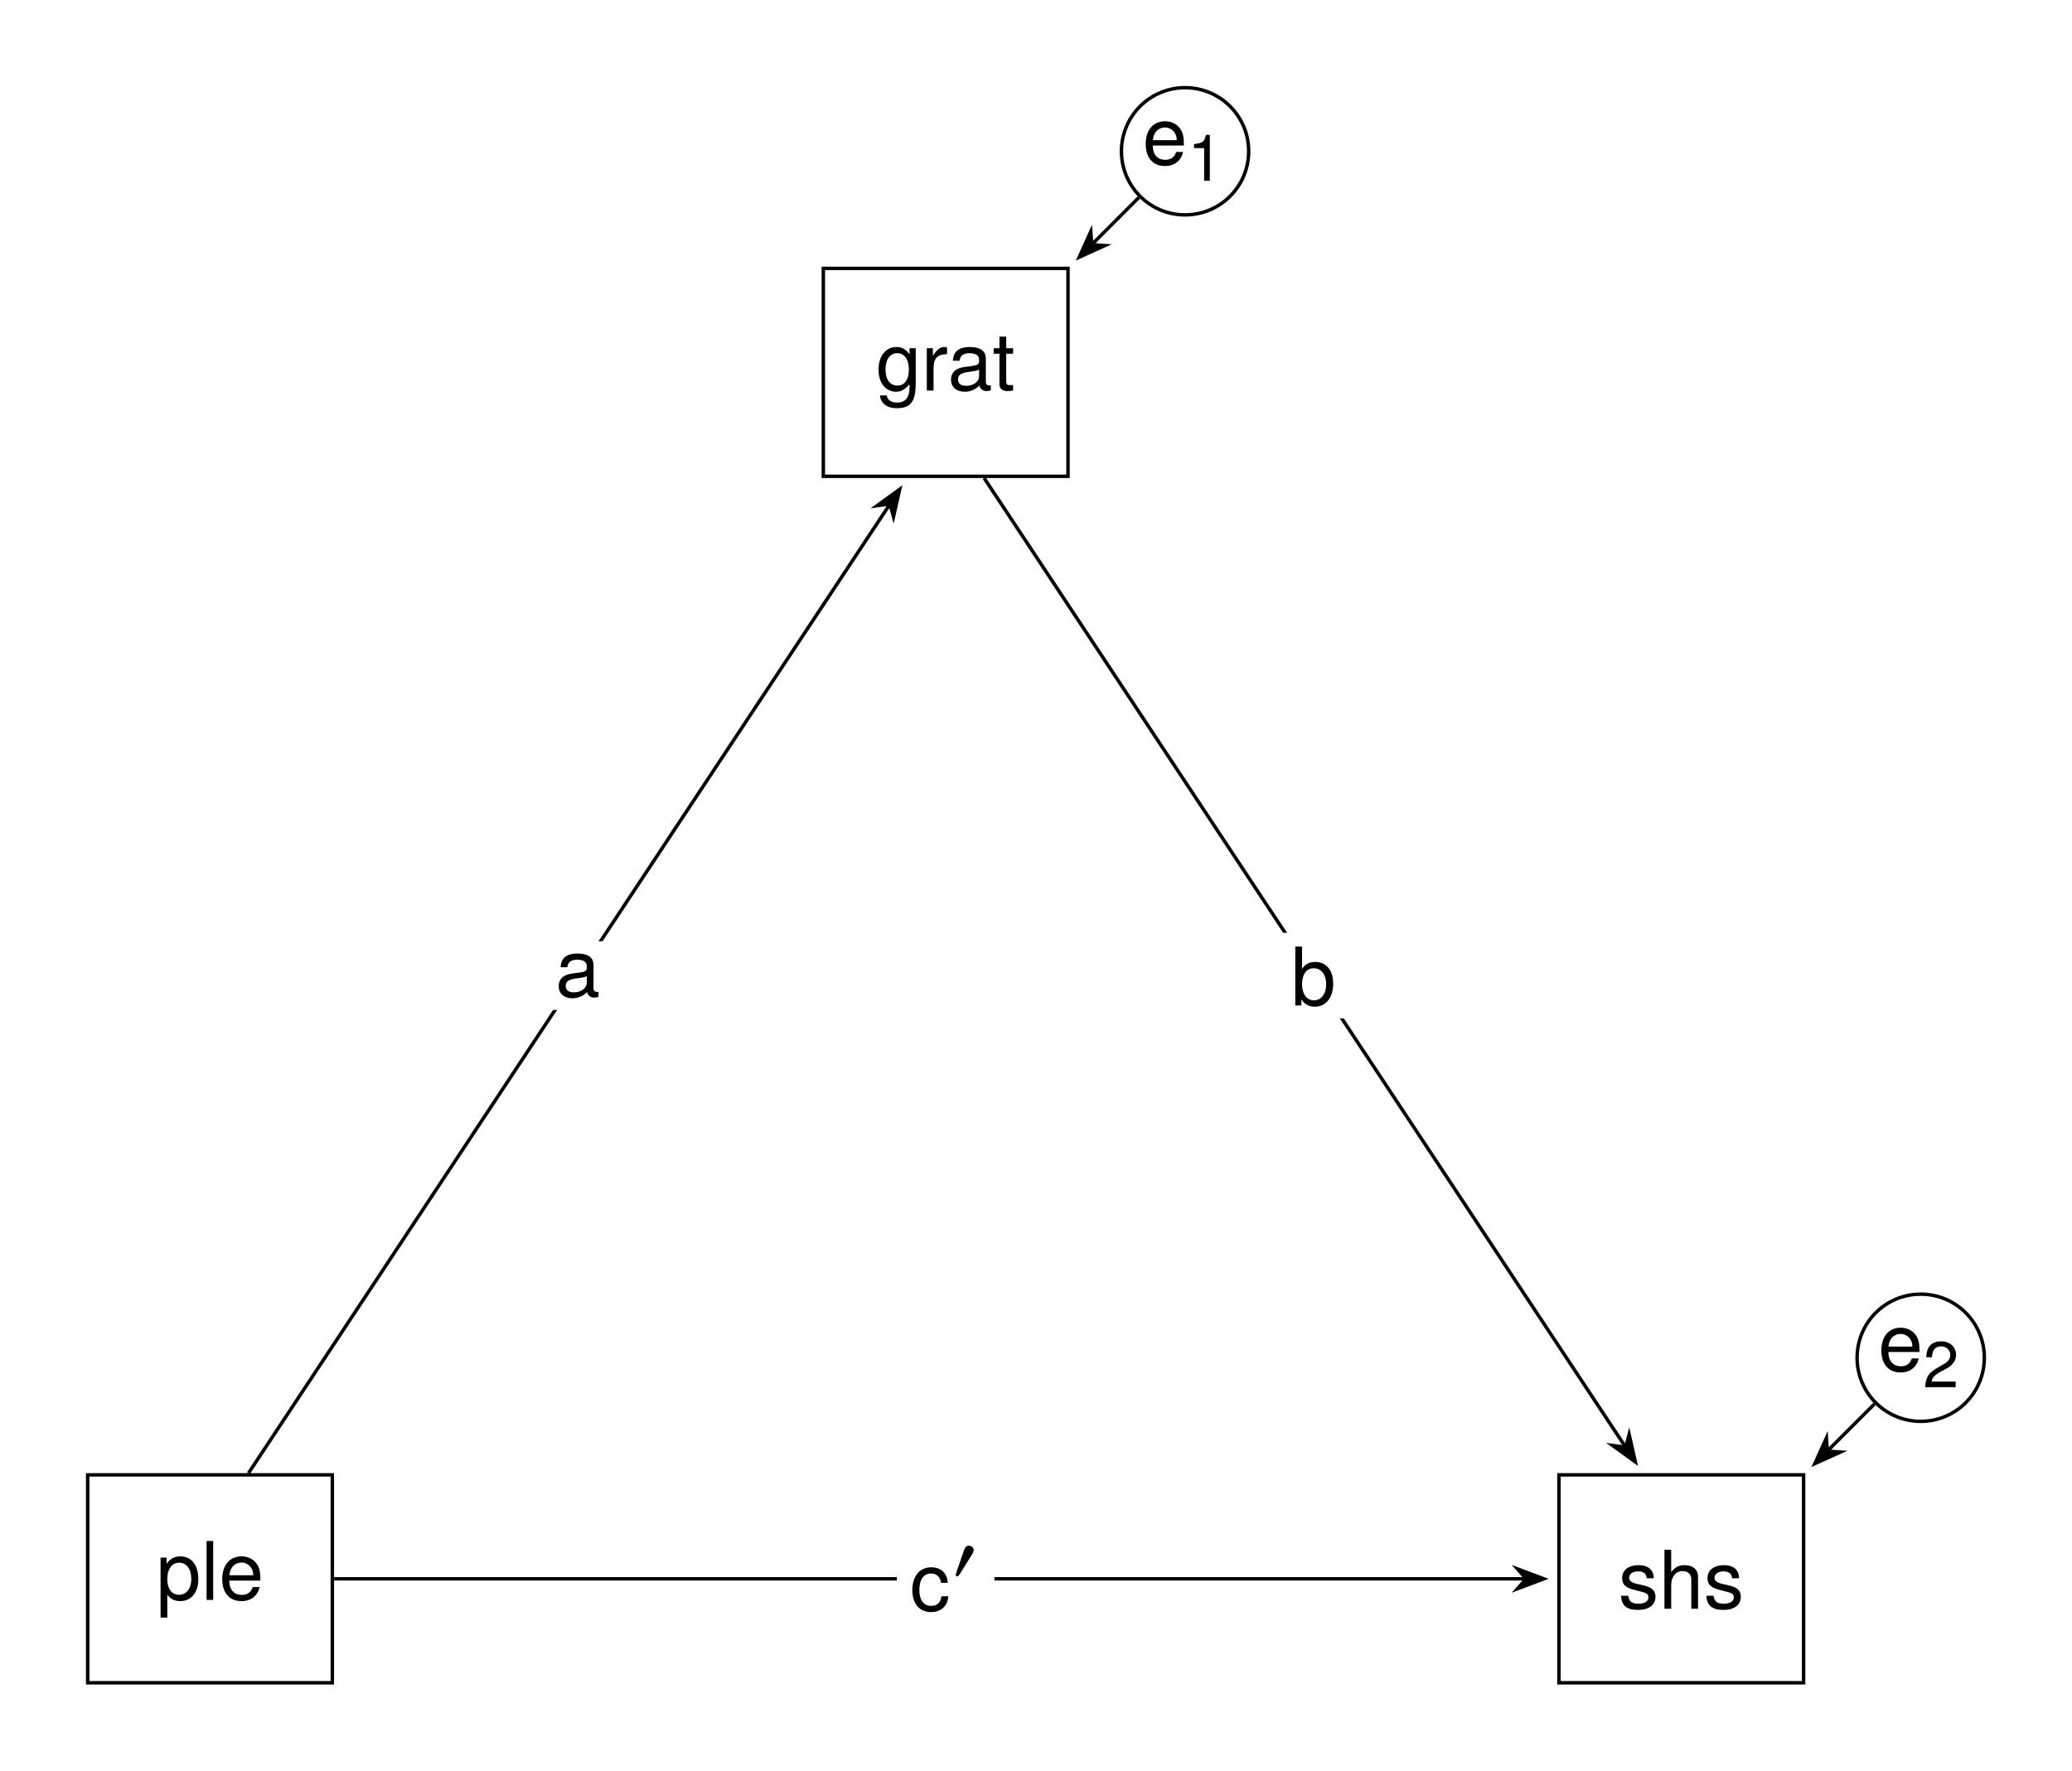
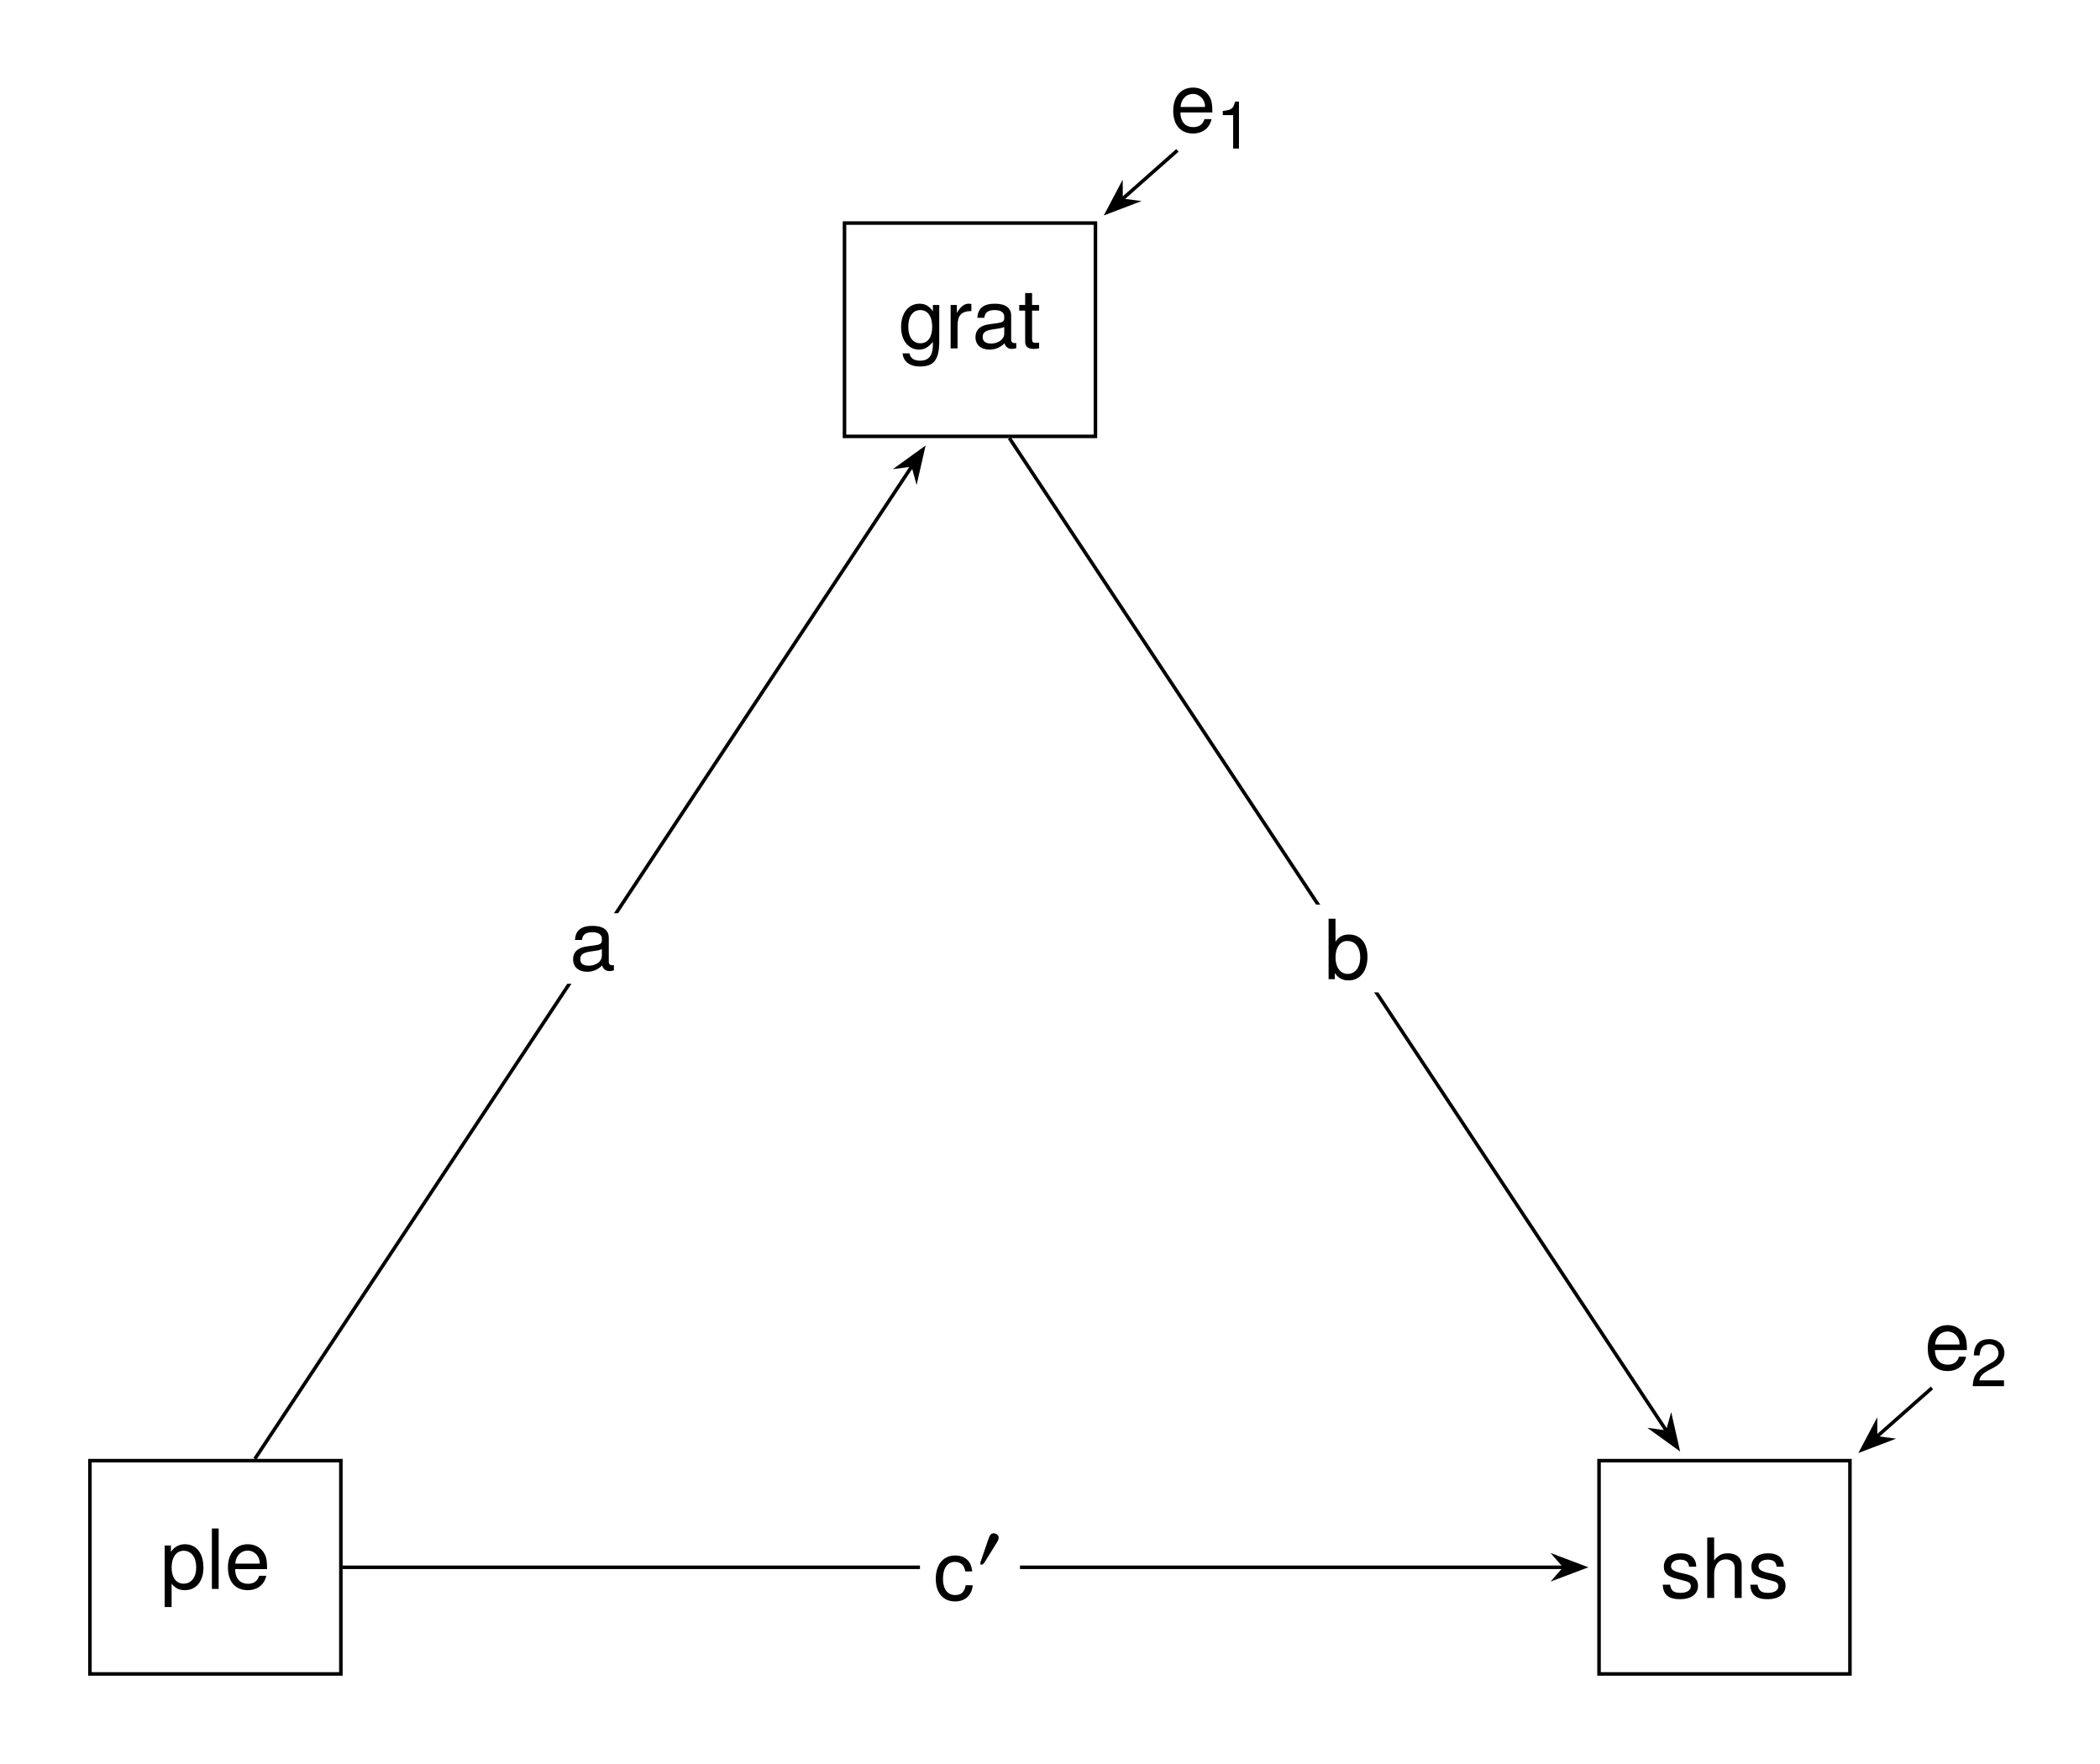
- <svg xmlns="http://www.w3.org/2000/svg" xmlns:xlink="http://www.w3.org/1999/xlink" width="240.088pt" height="205.165pt" viewBox="0 0 240.088 205.165" version="1.1" id="svg39">
+ <svg xmlns="http://www.w3.org/2000/svg" xmlns:xlink="http://www.w3.org/1999/xlink" width="237.235pt" height="199.264pt" viewBox="0 0 237.235 199.264" version="1.1" id="svg39">
  <defs id="defs14">
    <g id="g14">
      <g id="glyph-0-0">
        <path d="M 4.891 -2.406 C 4.891 -4.047 4.094 -5.047 2.797 -5.047 C 2.125 -5.047 1.594 -4.75 1.219 -4.172 L 1.219 -4.906 L 0.516 -4.906 L 0.516 2.047 L 1.297 2.047 L 1.297 -0.594 C 1.703 -0.078 2.156 0.141 2.797 0.141 C 4.062 0.141 4.891 -0.844 4.891 -2.406 Z M 4.078 -2.422 C 4.078 -1.312 3.516 -0.594 2.656 -0.594 C 1.828 -0.594 1.297 -1.266 1.297 -2.422 C 1.297 -3.562 1.828 -4.312 2.656 -4.312 C 3.516 -4.312 4.078 -3.594 4.078 -2.422 Z M 4.078 -2.422 " id="path1" />
      </g>
      <g id="glyph-0-1">
        <path d="M 1.406 0 L 1.406 -6.828 L 0.641 -6.828 L 0.641 0 Z M 1.406 0 " id="path2" />
      </g>
      <g id="glyph-0-2">
        <path d="M 4.797 -2.234 C 4.797 -2.938 4.75 -3.391 4.609 -3.75 C 4.281 -4.562 3.531 -5.047 2.625 -5.047 C 1.25 -5.047 0.375 -4.031 0.375 -2.422 C 0.375 -0.812 1.219 0.141 2.609 0.141 C 3.719 0.141 4.5 -0.5 4.703 -1.484 L 3.906 -1.484 C 3.703 -0.844 3.25 -0.578 2.625 -0.578 C 1.812 -0.578 1.203 -1.109 1.188 -2.234 Z M 3.969 -2.922 C 3.969 -2.922 3.969 -2.875 3.953 -2.859 L 1.203 -2.859 C 1.266 -3.734 1.828 -4.328 2.609 -4.328 C 3.375 -4.328 3.969 -3.688 3.969 -2.922 Z M 3.969 -2.922 " id="path3" />
      </g>
      <g id="glyph-0-3">
        <path d="M 4.297 -1.375 C 4.297 -2.109 3.891 -2.469 2.906 -2.703 L 2.156 -2.875 C 1.531 -3.031 1.25 -3.234 1.25 -3.578 C 1.25 -4.031 1.656 -4.328 2.297 -4.328 C 2.922 -4.328 3.25 -4.047 3.281 -3.531 L 4.094 -3.531 C 4.094 -4.5 3.453 -5.047 2.328 -5.047 C 1.172 -5.047 0.438 -4.453 0.438 -3.547 C 0.438 -2.781 0.828 -2.422 2 -2.141 L 2.719 -1.953 C 3.266 -1.828 3.484 -1.672 3.484 -1.312 C 3.484 -0.859 3.016 -0.578 2.344 -0.578 C 1.641 -0.578 1.25 -0.75 1.141 -1.5 L 0.312 -1.5 C 0.359 -0.359 0.984 0.141 2.281 0.141 C 3.516 0.141 4.297 -0.438 4.297 -1.375 Z M 4.297 -1.375 " id="path4" />
      </g>
      <g id="glyph-0-4">
        <path d="M 4.547 0 L 4.547 -3.703 C 4.547 -4.531 3.953 -5.047 3 -5.047 C 2.312 -5.047 1.891 -4.828 1.438 -4.234 L 1.438 -6.828 L 0.656 -6.828 L 0.656 0 L 1.438 0 L 1.438 -2.703 C 1.438 -3.703 1.953 -4.359 2.766 -4.359 C 3.312 -4.359 3.766 -4.047 3.766 -3.391 L 3.766 0 Z M 4.547 0 " id="path5" />
      </g>
      <g id="glyph-0-5">
        <path d="M 4.578 -0.812 L 4.578 -4.906 L 3.859 -4.906 L 3.859 -4.188 C 3.469 -4.766 2.984 -5.047 2.359 -5.047 C 1.109 -5.047 0.266 -4 0.266 -2.406 C 0.266 -0.859 1.141 0.141 2.297 0.141 C 2.906 0.141 3.344 -0.125 3.859 -0.734 L 3.859 -0.406 C 3.859 0.891 3.328 1.391 2.422 1.391 C 1.797 1.391 1.312 1.156 1.219 0.562 L 0.438 0.562 C 0.516 1.484 1.234 2.047 2.391 2.047 C 3.922 2.047 4.578 1.359 4.578 -0.812 Z M 3.781 -2.422 C 3.781 -1.25 3.281 -0.578 2.453 -0.578 C 1.594 -0.578 1.078 -1.266 1.078 -2.453 C 1.078 -3.625 1.609 -4.328 2.438 -4.328 C 3.281 -4.328 3.781 -3.609 3.781 -2.422 Z M 3.781 -2.422 " id="path6" />
      </g>
      <g id="glyph-0-6">
        <path d="M 3 -4.219 L 3 -5.016 C 2.875 -5.031 2.812 -5.047 2.703 -5.047 C 2.203 -5.047 1.812 -4.75 1.359 -4.016 L 1.359 -4.906 L 0.656 -4.906 L 0.656 0 L 1.438 0 L 1.438 -2.547 C 1.438 -3.656 1.797 -4.203 3 -4.219 Z M 3 -4.219 " id="path7" />
      </g>
      <g id="glyph-0-7">
        <path d="M 5 -0.016 L 5 -0.609 C 4.922 -0.594 4.891 -0.594 4.844 -0.594 C 4.562 -0.594 4.422 -0.734 4.422 -0.969 L 4.422 -3.703 C 4.422 -4.578 3.781 -5.047 2.578 -5.047 C 1.391 -5.047 0.656 -4.594 0.609 -3.453 L 1.391 -3.453 C 1.453 -4.047 1.812 -4.328 2.547 -4.328 C 3.25 -4.328 3.641 -4.062 3.641 -3.594 L 3.641 -3.391 C 3.641 -3.062 3.438 -2.922 2.828 -2.844 C 1.719 -2.703 1.547 -2.672 1.25 -2.547 C 0.688 -2.312 0.391 -1.875 0.391 -1.266 C 0.391 -0.391 1.016 0.141 2 0.141 C 2.625 0.141 3.234 -0.125 3.672 -0.578 C 3.75 -0.203 4.094 0.062 4.469 0.062 C 4.641 0.062 4.75 0.047 5 -0.016 Z M 3.641 -1.688 C 3.641 -0.984 2.922 -0.547 2.172 -0.547 C 1.562 -0.547 1.203 -0.766 1.203 -1.297 C 1.203 -1.812 1.547 -2.031 2.391 -2.156 C 3.203 -2.266 3.375 -2.297 3.641 -2.422 Z M 3.641 -1.688 " id="path8" />
      </g>
      <g id="glyph-0-8">
        <path d="M 2.375 0 L 2.375 -0.656 C 2.281 -0.625 2.156 -0.625 2 -0.625 C 1.672 -0.625 1.578 -0.719 1.578 -1.062 L 1.578 -4.266 L 2.375 -4.266 L 2.375 -4.906 L 1.578 -4.906 L 1.578 -6.25 L 0.797 -6.25 L 0.797 -4.906 L 0.125 -4.906 L 0.125 -4.266 L 0.797 -4.266 L 0.797 -0.719 C 0.797 -0.219 1.125 0.062 1.734 0.062 C 1.922 0.062 2.109 0.047 2.375 0 Z M 2.375 0 " id="path9" />
      </g>
      <g id="glyph-0-9">
        <path d="M 4.469 -1.688 L 3.672 -1.688 C 3.547 -0.906 3.141 -0.578 2.484 -0.578 C 1.625 -0.578 1.109 -1.25 1.109 -2.406 C 1.109 -3.625 1.609 -4.328 2.469 -4.328 C 3.109 -4.328 3.531 -3.938 3.625 -3.25 L 4.406 -3.25 C 4.312 -4.453 3.562 -5.047 2.469 -5.047 C 1.156 -5.047 0.297 -4.031 0.297 -2.406 C 0.297 -0.828 1.125 0.141 2.469 0.141 C 3.625 0.141 4.375 -0.562 4.469 -1.688 Z M 4.469 -1.688 " id="path10" />
      </g>
      <g id="glyph-0-10">
        <path d="M 4.891 -2.516 C 4.891 -4.094 4.094 -5.047 2.797 -5.047 C 2.125 -5.047 1.641 -4.797 1.281 -4.234 L 1.281 -6.828 L 0.5 -6.828 L 0.5 0 L 1.203 0 L 1.203 -0.703 C 1.578 -0.125 2.078 0.141 2.766 0.141 C 4.047 0.141 4.891 -0.922 4.891 -2.516 Z M 4.078 -2.469 C 4.078 -1.344 3.5 -0.594 2.656 -0.594 C 1.828 -0.594 1.281 -1.344 1.281 -2.453 C 1.281 -3.609 1.828 -4.359 2.656 -4.312 C 3.516 -4.312 4.078 -3.562 4.078 -2.469 Z M 4.078 -2.469 " id="path11" />
      </g>
      <g id="glyph-1-0">
        <path d="M 2.5 -3.453 C 2.5 -3.734 2.188 -3.938 1.922 -3.938 C 1.609 -3.938 1.469 -3.641 1.375 -3.391 L 0.5 -0.844 C 0.484 -0.781 0.422 -0.625 0.422 -0.547 C 0.422 -0.484 0.469 -0.375 0.547 -0.375 C 0.672 -0.375 0.828 -0.547 0.891 -0.641 L 2.25 -2.828 C 2.359 -3 2.5 -3.234 2.5 -3.453 Z M 2.5 -3.453 " id="path12" />
      </g>
      <g id="glyph-2-0">
        <path d="M 3.828 -3.75 C 3.828 -4.641 3.125 -5.312 2.125 -5.312 C 1.047 -5.312 0.406 -4.75 0.375 -3.469 L 1.031 -3.469 C 1.078 -4.359 1.453 -4.734 2.109 -4.734 C 2.703 -4.734 3.156 -4.297 3.156 -3.734 C 3.156 -3.312 2.906 -2.953 2.438 -2.688 L 1.75 -2.297 C 0.641 -1.672 0.312 -1.172 0.25 0 L 3.781 0 L 3.781 -0.656 L 1 -0.656 C 1.062 -1.078 1.297 -1.359 1.953 -1.75 L 2.703 -2.141 C 3.438 -2.547 3.828 -3.094 3.828 -3.75 Z M 3.828 -3.75 " id="path13" />
      </g>
      <g id="glyph-2-1">
        <path d="M 2.594 0 L 2.594 -5.312 L 2.156 -5.312 C 1.938 -4.484 1.781 -4.375 0.766 -4.25 L 0.766 -3.781 L 1.938 -3.781 L 1.938 0 Z M 2.594 0 " id="path14" />
      </g>
    </g>
  </defs>
-   <path fill="none" stroke-width="0.399" stroke-linecap="butt" stroke-linejoin="miter" stroke="rgb(0%, 0%, 0%)" stroke-opacity="1" stroke-miterlimit="10" d="M -14.175 -12.048 L 14.173 -12.048 L 14.173 12.046 L -14.175 12.046 Z M -14.175 -12.048 " transform="matrix(1, 0, 0, -1, 24.335, 182.956)" id="path15" />
+   <path fill="none" stroke-width="0.399" stroke-linecap="butt" stroke-linejoin="miter" stroke="rgb(0%, 0%, 0%)" stroke-opacity="1" stroke-miterlimit="10" d="M -14.175 -12.047 L 14.173 -12.047 L 14.173 12.047 L -14.175 12.047 Z M -14.175 -12.047 " transform="matrix(1, 0, 0, -1, 24.335, 177.055)" id="path15" />
  <g fill="rgb(0%, 0%, 0%)" fill-opacity="1" id="g17">
-     <use xlink:href="#glyph-0-0" x="18.089" y="185.4" id="use15" />
-     <use xlink:href="#glyph-0-1" x="23.296" y="185.4" id="use16" />
-     <use xlink:href="#glyph-0-2" x="25.375" y="185.4" id="use17" />
+     <use xlink:href="#glyph-0-0" x="18.089" y="179.499" id="use15" />
+     <use xlink:href="#glyph-0-1" x="23.296" y="179.499" id="use16" />
+     <use xlink:href="#glyph-0-2" x="25.375" y="179.499" id="use17" />
  </g>
-   <path fill="none" stroke-width="0.399" stroke-linecap="butt" stroke-linejoin="miter" stroke="rgb(0%, 0%, 0%)" stroke-opacity="1" stroke-miterlimit="10" d="M 156.306 -12.048 L 184.653 -12.048 L 184.653 12.046 L 156.306 12.046 Z M 156.306 -12.048 " transform="matrix(1, 0, 0, -1, 24.335, 182.956)" id="path17" />
+   <path fill="none" stroke-width="0.399" stroke-linecap="butt" stroke-linejoin="miter" stroke="rgb(0%, 0%, 0%)" stroke-opacity="1" stroke-miterlimit="10" d="M 156.306 -12.047 L 184.653 -12.047 L 184.653 12.047 L 156.306 12.047 Z M 156.306 -12.047 " transform="matrix(1, 0, 0, -1, 24.335, 177.055)" id="path17" />
  <g fill="rgb(0%, 0%, 0%)" fill-opacity="1" id="g20">
-     <use xlink:href="#glyph-0-3" x="187.526" y="186.421" id="use18" />
-     <use xlink:href="#glyph-0-4" x="192.208" y="186.421" id="use19" />
-     <use xlink:href="#glyph-0-3" x="197.415" y="186.421" id="use20" />
+     <use xlink:href="#glyph-0-3" x="187.526" y="180.52" id="use18" />
+     <use xlink:href="#glyph-0-4" x="192.208" y="180.52" id="use19" />
+     <use xlink:href="#glyph-0-3" x="197.415" y="180.52" id="use20" />
  </g>
-   <path fill="none" stroke-width="0.399" stroke-linecap="butt" stroke-linejoin="miter" stroke="rgb(0%, 0%, 0%)" stroke-opacity="1" stroke-miterlimit="10" d="M 71.067 127.761 L 99.415 127.761 L 99.415 151.854 L 71.067 151.854 Z M 71.067 127.761 " transform="matrix(1, 0, 0, -1, 24.335, 182.956)" id="path20" />
+   <path fill="none" stroke-width="0.399" stroke-linecap="butt" stroke-linejoin="miter" stroke="rgb(0%, 0%, 0%)" stroke-opacity="1" stroke-miterlimit="10" d="M 71.067 127.758 L 99.415 127.758 L 99.415 151.856 L 71.067 151.856 Z M 71.067 127.758 " transform="matrix(1, 0, 0, -1, 24.335, 177.055)" id="path20" />
  <g fill="rgb(0%, 0%, 0%)" fill-opacity="1" id="g22">
-     <use xlink:href="#glyph-0-5" x="101.529" y="45.257" id="use21" />
-     <use xlink:href="#glyph-0-6" x="106.736" y="45.257" id="use22" />
+     <use xlink:href="#glyph-0-5" x="101.529" y="39.356" id="use21" />
+     <use xlink:href="#glyph-0-6" x="106.736" y="39.356" id="use22" />
  </g>
  <g fill="rgb(0%, 0%, 0%)" fill-opacity="1" id="g24">
-     <use xlink:href="#glyph-0-7" x="109.808" y="45.257" id="use23" />
-     <use xlink:href="#glyph-0-8" x="115.014" y="45.257" id="use24" />
+     <use xlink:href="#glyph-0-7" x="109.808" y="39.356" id="use23" />
+     <use xlink:href="#glyph-0-8" x="115.014" y="39.356" id="use24" />
  </g>
-   <path fill="none" stroke-width="0.399" stroke-linecap="butt" stroke-linejoin="miter" stroke="rgb(0%, 0%, 0%)" stroke-opacity="1" stroke-miterlimit="10" d="M 14.372 -0.001 L 152.403 -0.001 " transform="matrix(1, 0, 0, -1, 24.335, 182.956)" id="path24" />
-   <path fill-rule="nonzero" fill="rgb(0%, 0%, 0%)" fill-opacity="1" stroke-width="0.399" stroke-linecap="butt" stroke-linejoin="miter" stroke="rgb(0%, 0%, 0%)" stroke-opacity="1" stroke-miterlimit="10" d="M 3.685 -0.001 L 0.642 1.147 L 1.646 -0.001 L 0.642 -1.146 Z M 3.685 -0.001 " transform="matrix(1, 0, 0, -1, 175.1935, 182.956)" id="path25" />
-   <path fill-rule="nonzero" fill="rgb(100%, 100%, 100%)" fill-opacity="1" d="M 103.926 188.164 L 115.227 188.164 L 115.227 177.746 L 103.926 177.746 Z M 103.926 188.164 " id="path26" />
+   <path fill="none" stroke-width="0.399" stroke-linecap="butt" stroke-linejoin="miter" stroke="rgb(0%, 0%, 0%)" stroke-opacity="1" stroke-miterlimit="10" d="M 14.372 0 L 152.403 0 " transform="matrix(1, 0, 0, -1, 24.335, 177.055)" id="path24" />
+   <path fill-rule="nonzero" fill="rgb(0%, 0%, 0%)" fill-opacity="1" stroke-width="0.399" stroke-linecap="butt" stroke-linejoin="miter" stroke="rgb(0%, 0%, 0%)" stroke-opacity="1" stroke-miterlimit="10" d="M 3.685 0 L 0.642 1.149 L 1.646 0 L 0.642 -1.148 Z M 3.685 0 " transform="matrix(1, 0, 0, -1, 175.1935, 177.055)" id="path25" />
+   <path fill-rule="nonzero" fill="rgb(100%, 100%, 100%)" fill-opacity="1" d="M 103.926 182.266 L 115.227 182.266 L 115.227 171.844 L 103.926 171.844 Z M 103.926 182.266 " id="path26" />
  <g fill="rgb(0%, 0%, 0%)" fill-opacity="1" id="g26">
-     <use xlink:href="#glyph-0-9" x="105.418" y="186.671" id="use26" />
+     <use xlink:href="#glyph-0-9" x="105.418" y="180.77" id="use26" />
  </g>
  <g fill="rgb(0%, 0%, 0%)" fill-opacity="1" id="g27">
-     <use xlink:href="#glyph-1-0" x="110.322" y="183.054" id="use27" />
+     <use xlink:href="#glyph-1-0" x="110.322" y="177.153" id="use27" />
  </g>
-   <path fill="none" stroke-width="0.399" stroke-linecap="butt" stroke-linejoin="miter" stroke="rgb(0%, 0%, 0%)" stroke-opacity="1" stroke-miterlimit="10" d="M 4.458 12.245 L 78.739 124.472 " transform="matrix(1, 0, 0, -1, 24.335, 182.956)" id="path27" />
-   <path fill-rule="nonzero" fill="rgb(0%, 0%, 0%)" fill-opacity="1" stroke-width="0.399" stroke-linecap="butt" stroke-linejoin="miter" stroke="rgb(0%, 0%, 0%)" stroke-opacity="1" stroke-miterlimit="10" d="M 3.684 0 L 0.645 1.146 L 1.646 0.001 L 0.644 -1.146 Z M 3.684 0 " transform="matrix(0.5519, -0.83383, -0.83383, -0.5519, 102.2208, 59.77149)" id="path28" />
-   <path fill-rule="nonzero" fill="rgb(100%, 100%, 100%)" fill-opacity="1" d="M 62.855 117.035 L 71.051 117.035 L 71.051 109.07 L 62.855 109.07 Z M 62.855 117.035 " id="path29" />
+   <path fill="none" stroke-width="0.399" stroke-linecap="butt" stroke-linejoin="miter" stroke="rgb(0%, 0%, 0%)" stroke-opacity="1" stroke-miterlimit="10" d="M 4.458 12.246 L 78.739 124.473 " transform="matrix(1, 0, 0, -1, 24.335, 177.055)" id="path27" />
+   <path fill-rule="nonzero" fill="rgb(0%, 0%, 0%)" fill-opacity="1" stroke-width="0.399" stroke-linecap="butt" stroke-linejoin="miter" stroke="rgb(0%, 0%, 0%)" stroke-opacity="1" stroke-miterlimit="10" d="M 3.685 0.001 L 0.646 1.147 L 1.644 -0.001 L 0.641 -1.147 Z M 3.685 0.001 " transform="matrix(0.5519, -0.83383, -0.83383, -0.5519, 102.2208, 53.87049)" id="path28" />
+   <path fill-rule="nonzero" fill="rgb(100%, 100%, 100%)" fill-opacity="1" d="M 62.855 111.133 L 71.051 111.133 L 71.051 103.168 L 62.855 103.168 Z M 62.855 111.133 " id="path29" />
  <g fill="rgb(0%, 0%, 0%)" fill-opacity="1" id="g29">
-     <use xlink:href="#glyph-0-7" x="64.351" y="115.542" id="use29" />
+     <use xlink:href="#glyph-0-7" x="64.351" y="109.641" id="use29" />
  </g>
-   <path fill="none" stroke-width="0.399" stroke-linecap="butt" stroke-linejoin="miter" stroke="rgb(0%, 0%, 0%)" stroke-opacity="1" stroke-miterlimit="10" d="M 89.696 127.561 L 163.977 15.335 " transform="matrix(1, 0, 0, -1, 24.335, 182.956)" id="path30" />
-   <path fill-rule="nonzero" fill="rgb(0%, 0%, 0%)" fill-opacity="1" stroke-width="0.399" stroke-linecap="butt" stroke-linejoin="miter" stroke="rgb(0%, 0%, 0%)" stroke-opacity="1" stroke-miterlimit="10" d="M 3.684 -0.002 L 0.646 1.147 L 1.646 -0.002 L 0.645 -1.148 Z M 3.684 -0.002 " transform="matrix(0.5519, 0.83383, 0.83383, -0.5519, 187.4605, 166.3331)" id="path31" />
-   <path fill-rule="nonzero" fill="rgb(100%, 100%, 100%)" fill-opacity="1" d="M 148.098 118.012 L 156.293 118.012 L 156.293 108.094 L 148.098 108.094 Z M 148.098 118.012 " id="path32" />
+   <path fill="none" stroke-width="0.399" stroke-linecap="butt" stroke-linejoin="miter" stroke="rgb(0%, 0%, 0%)" stroke-opacity="1" stroke-miterlimit="10" d="M 89.696 127.559 L 163.977 15.332 " transform="matrix(1, 0, 0, -1, 24.335, 177.055)" id="path30" />
+   <path fill-rule="nonzero" fill="rgb(0%, 0%, 0%)" fill-opacity="1" stroke-width="0.399" stroke-linecap="butt" stroke-linejoin="miter" stroke="rgb(0%, 0%, 0%)" stroke-opacity="1" stroke-miterlimit="10" d="M 3.683 -0.001 L 0.645 1.148 L 1.645 -0.002 L 0.643 -1.147 Z M 3.683 -0.001 " transform="matrix(0.5519, 0.83383, 0.83383, -0.5519, 187.4605, 160.4321)" id="path31" />
+   <path fill-rule="nonzero" fill="rgb(100%, 100%, 100%)" fill-opacity="1" d="M 148.098 112.109 L 156.293 112.109 L 156.293 102.191 L 148.098 102.191 Z M 148.098 112.109 " id="path32" />
  <g fill="rgb(0%, 0%, 0%)" fill-opacity="1" id="g32">
-     <use xlink:href="#glyph-0-10" x="149.59" y="116.518" id="use32" />
+     <use xlink:href="#glyph-0-10" x="149.59" y="110.617" id="use32" />
  </g>
-   <path fill="none" stroke-width="0.399" stroke-linecap="butt" stroke-linejoin="miter" stroke="rgb(0%, 0%, 0%)" stroke-opacity="1" stroke-miterlimit="10" d="M 205.595 25.616 C 205.595 29.69 202.294 32.987 198.224 32.987 C 194.153 32.987 190.852 29.69 190.852 25.616 C 190.852 21.546 194.153 18.245 198.224 18.245 C 202.294 18.245 205.595 21.546 205.595 25.616 Z M 205.595 25.616 " transform="matrix(1, 0, 0, -1, 24.335, 182.956)" id="path33" />
  <g fill="rgb(0%, 0%, 0%)" fill-opacity="1" id="g33">
-     <use xlink:href="#glyph-0-2" x="217.62" y="158.904" id="use33" />
+     <use xlink:href="#glyph-0-2" x="217.402" y="154.746" id="use33" />
  </g>
  <g fill="rgb(0%, 0%, 0%)" fill-opacity="1" id="g34">
-     <use xlink:href="#glyph-2-0" x="222.827" y="160.75" id="use34" />
+     <use xlink:href="#glyph-2-0" x="222.608" y="156.591" id="use34" />
  </g>
-   <path fill="none" stroke-width="0.399" stroke-linecap="butt" stroke-linejoin="miter" stroke="rgb(0%, 0%, 0%)" stroke-opacity="1" stroke-miterlimit="10" d="M 120.353 165.425 C 120.353 169.495 117.056 172.796 112.981 172.796 C 108.911 172.796 105.61 169.495 105.61 165.425 C 105.61 161.354 108.911 158.054 112.981 158.054 C 117.056 158.054 120.353 161.354 120.353 165.425 Z M 120.353 165.425 " transform="matrix(1, 0, 0, -1, 24.335, 182.956)" id="path34" />
  <g fill="rgb(0%, 0%, 0%)" fill-opacity="1" id="g35">
-     <use xlink:href="#glyph-0-2" x="132.381" y="19.099" id="use35" />
+     <use xlink:href="#glyph-0-2" x="132.163" y="14.94" id="use35" />
  </g>
  <g fill="rgb(0%, 0%, 0%)" fill-opacity="1" id="g36">
-     <use xlink:href="#glyph-2-1" x="137.588" y="20.945" id="use36" />
+     <use xlink:href="#glyph-2-1" x="137.37" y="16.786" id="use36" />
  </g>
-   <path fill="none" stroke-width="0.399" stroke-linecap="butt" stroke-linejoin="miter" stroke="rgb(0%, 0%, 0%)" stroke-opacity="1" stroke-miterlimit="10" d="M 192.868 20.265 L 187.47 14.866 " transform="matrix(1, 0, 0, -1, 24.335, 182.956)" id="path36" />
-   <path fill-rule="nonzero" fill="rgb(0%, 0%, 0%)" fill-opacity="1" stroke-width="0.399" stroke-linecap="butt" stroke-linejoin="miter" stroke="rgb(0%, 0%, 0%)" stroke-opacity="1" stroke-miterlimit="10" d="M 3.686 0.001 L 0.645 1.148 L 1.645 -0.001 L 0.642 -1.148 Z M 3.686 0.001 " transform="matrix(-0.7071, 0.7071, 0.7071, 0.7071, 212.8981, 166.9982)" id="path37" />
-   <path fill="none" stroke-width="0.399" stroke-linecap="butt" stroke-linejoin="miter" stroke="rgb(0%, 0%, 0%)" stroke-opacity="1" stroke-miterlimit="10" d="M 107.63 160.073 L 102.231 154.671 " transform="matrix(1, 0, 0, -1, 24.335, 182.956)" id="path38" />
-   <path fill-rule="nonzero" fill="rgb(0%, 0%, 0%)" fill-opacity="1" stroke-width="0.399" stroke-linecap="butt" stroke-linejoin="miter" stroke="rgb(0%, 0%, 0%)" stroke-opacity="1" stroke-miterlimit="10" d="M 3.684 0.002 L 0.643 1.148 L 1.645 0.002 L 0.646 -1.147 Z M 3.684 0.002 " transform="matrix(-0.7071, 0.7071, 0.7071, 0.7071, 127.6584, 27.19076)" id="path39" />
+   <path fill="none" stroke-width="0.399" stroke-linecap="butt" stroke-linejoin="miter" stroke="rgb(0%, 0%, 0%)" stroke-opacity="1" stroke-miterlimit="10" d="M 193.919 20.266 L 187.626 14.7 " transform="matrix(1, 0, 0, -1, 24.335, 177.055)" id="path36" />
+   <path fill-rule="nonzero" fill="rgb(0%, 0%, 0%)" fill-opacity="1" stroke-width="0.399" stroke-linecap="butt" stroke-linejoin="miter" stroke="rgb(0%, 0%, 0%)" stroke-opacity="1" stroke-miterlimit="10" d="M 3.684 0.001 L 0.645 1.145 L 1.645 0 L 0.642 -1.146 Z M 3.684 0.001 " transform="matrix(-0.74915, 0.66232, 0.66232, 0.74915, 213.1188, 161.3322)" id="path37" />
+   <path fill="none" stroke-width="0.399" stroke-linecap="butt" stroke-linejoin="miter" stroke="rgb(0%, 0%, 0%)" stroke-opacity="1" stroke-miterlimit="10" d="M 108.681 160.071 L 102.388 154.508 " transform="matrix(1, 0, 0, -1, 24.335, 177.055)" id="path38" />
+   <path fill-rule="nonzero" fill="rgb(0%, 0%, 0%)" fill-opacity="1" stroke-width="0.399" stroke-linecap="butt" stroke-linejoin="miter" stroke="rgb(0%, 0%, 0%)" stroke-opacity="1" stroke-miterlimit="10" d="M 3.686 -0.001 L 0.643 1.145 L 1.646 -0.002 L 0.643 -1.149 Z M 3.686 -0.001 " transform="matrix(-0.74915, 0.66232, 0.66232, 0.74915, 127.8791, 21.5248)" id="path39" />
</svg>
